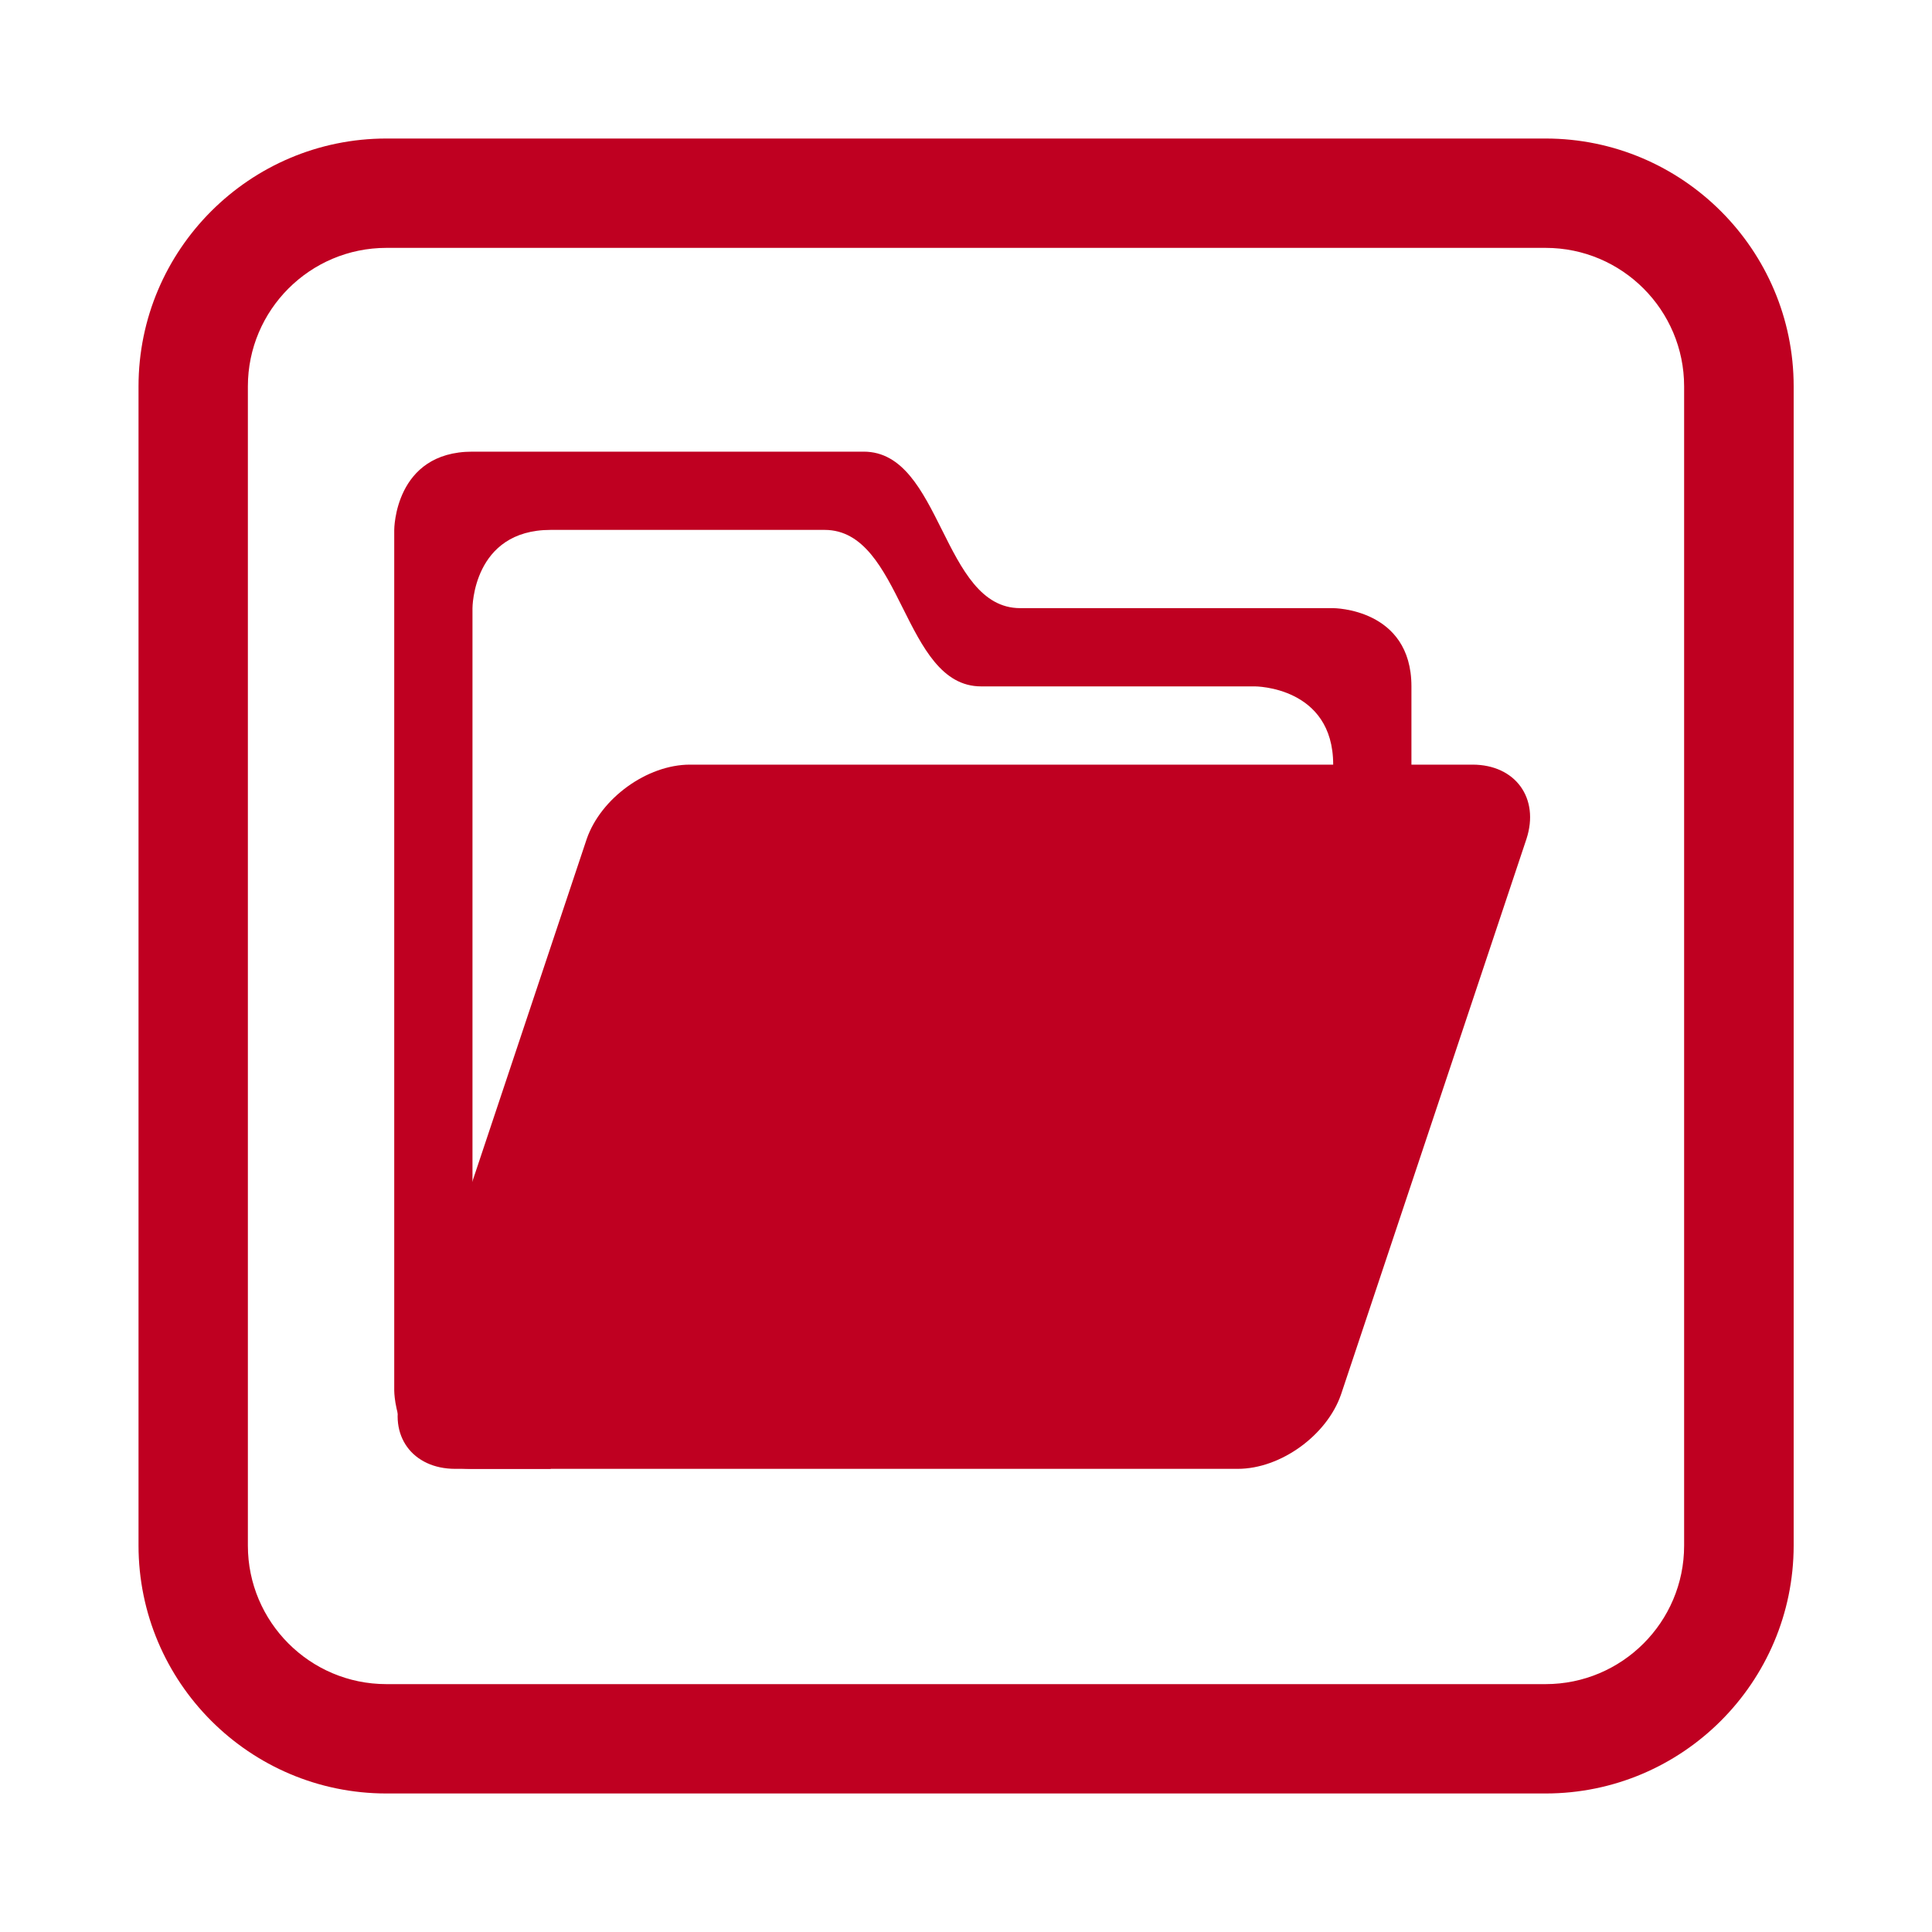
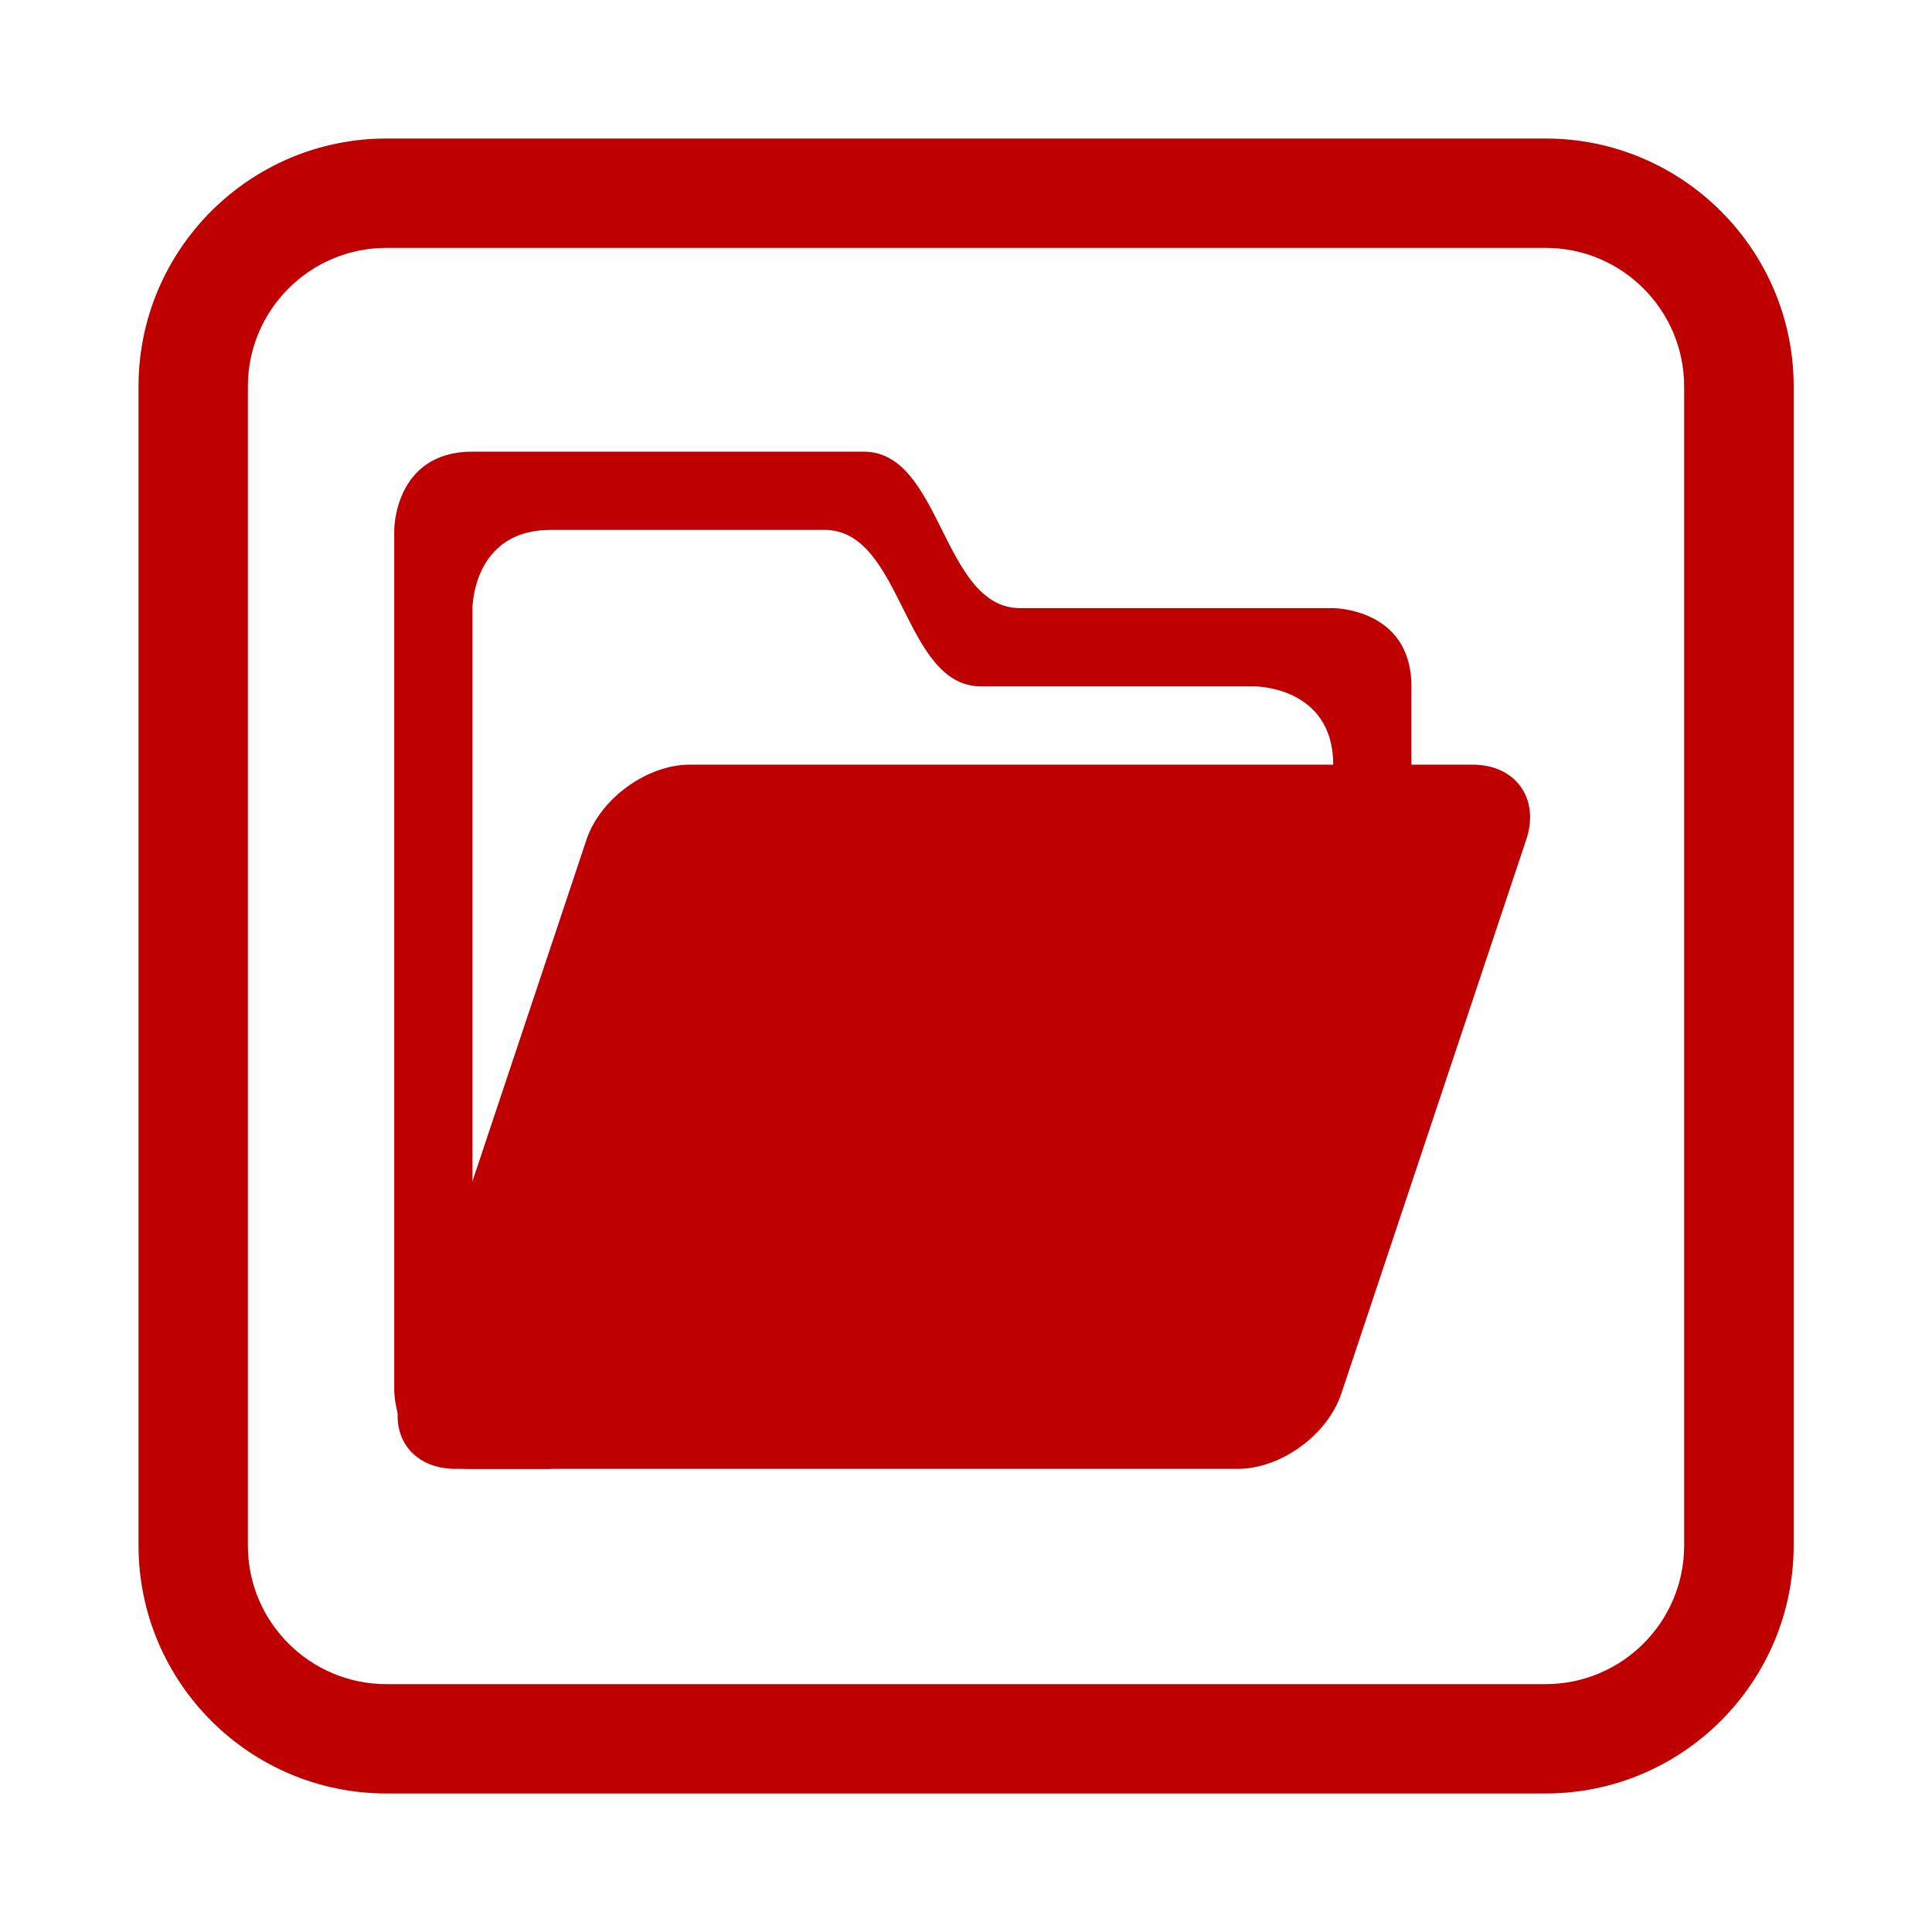
<svg xmlns="http://www.w3.org/2000/svg" version="1.0" id="close_window" x="0px" y="0px" viewBox="0 0 100 100" enable-background="new 0 0 100 100" xml:space="preserve">
  <defs id="defs17" />
  <g id="g4">
-     <path fill="#ED6B21" d="M80,92.83H20c-7.08,0-12.83-5.76-12.83-12.84V20c0-7.08,5.76-12.83,12.83-12.83h60   c7.08,0,12.84,5.76,12.84,12.83v60C92.83,87.08,87.08,92.83,80,92.83z M20,12.83c-3.95,0-7.17,3.21-7.17,7.17v60   c0,3.95,3.21,7.17,7.17,7.17h60c3.95,0,7.17-3.21,7.17-7.17V20c0-3.95-3.21-7.17-7.17-7.17H20z" id="path2" style="fill:#bf0021;fill-opacity:1" />
+     <path fill="#bf0000" d="M80,92.83H20c-7.08,0-12.83-5.76-12.83-12.84V20c0-7.08,5.76-12.83,12.83-12.83h60   c7.08,0,12.84,5.76,12.84,12.83v60C92.83,87.08,87.08,92.83,80,92.83z M20,12.83c-3.95,0-7.17,3.21-7.17,7.17v60   c0,3.95,3.21,7.17,7.17,7.17h60c3.95,0,7.17-3.21,7.17-7.17V20c0-3.95-3.21-7.17-7.17-7.17H20z" id="path2" />
  </g>
-   <g id="open" transform="matrix(4.05,0,0,4.05,15.4645,15.27738)" style="fill:#ed6b21;fill-opacity:1">
-     <path id="path2-7" d="M 1.22,14 V 3 c 0,0 0,-1 1,-1 1,0 4,0 5,0 1,0 1,2 2,2 1,0 4,0 4,0 0,0 1,0 1,1 v 2 h -1 c 0,0 0,0 0,-1 0,-1 -1,-1 -1,-1 h -3.5 c -1,0 -1,-2 -2,-2 -1,0 -3.5,0 -3.5,0 -1,0 -1,1 -1,1 v 9 1 h 1 v 1 c 0,0 0,0 -1,0 -1,0 -1,-1 -1,-1 z" fill="#808080" style="fill:#bf0021;fill-opacity:1" />
-     <path id="path4" d="M 5,6 C 4.45,6 3.86,6.43 3.68,6.95 l -2.37,7.1 C 1.14,14.57 1.45,15 2,15 h 10 c 0.55,0 1.14,-0.43 1.32,-0.95 l 2.37,-7.1 C 15.86,6.43 15.55,6 15,6 Z" fill="#ed6b21" style="fill:#bf0021;fill-opacity:1" />
+   <g id="open" transform="matrix(4.05,0,0,4.05,15.4645,15.27738)" style="fill:#bf0000;fill-opacity:1">
+     <path id="path2-7" d="M 1.22,14 V 3 c 0,0 0,-1 1,-1 1,0 4,0 5,0 1,0 1,2 2,2 1,0 4,0 4,0 0,0 1,0 1,1 v 2 h -1 c 0,0 0,0 0,-1 0,-1 -1,-1 -1,-1 h -3.5 c -1,0 -1,-2 -2,-2 -1,0 -3.5,0 -3.5,0 -1,0 -1,1 -1,1 v 9 1 h 1 v 1 c 0,0 0,0 -1,0 -1,0 -1,-1 -1,-1 z" fill="#808080" style="fill:#bf0000;fill-opacity:1" />
+     <path id="path4" d="M 5,6 C 4.45,6 3.86,6.43 3.68,6.95 l -2.37,7.1 C 1.14,14.57 1.45,15 2,15 h 10 c 0.55,0 1.14,-0.43 1.32,-0.95 l 2.37,-7.1 C 15.86,6.43 15.55,6 15,6 Z" fill="#bf0000" style="fill:#bf0000;fill-opacity:1" />
  </g>
</svg>
